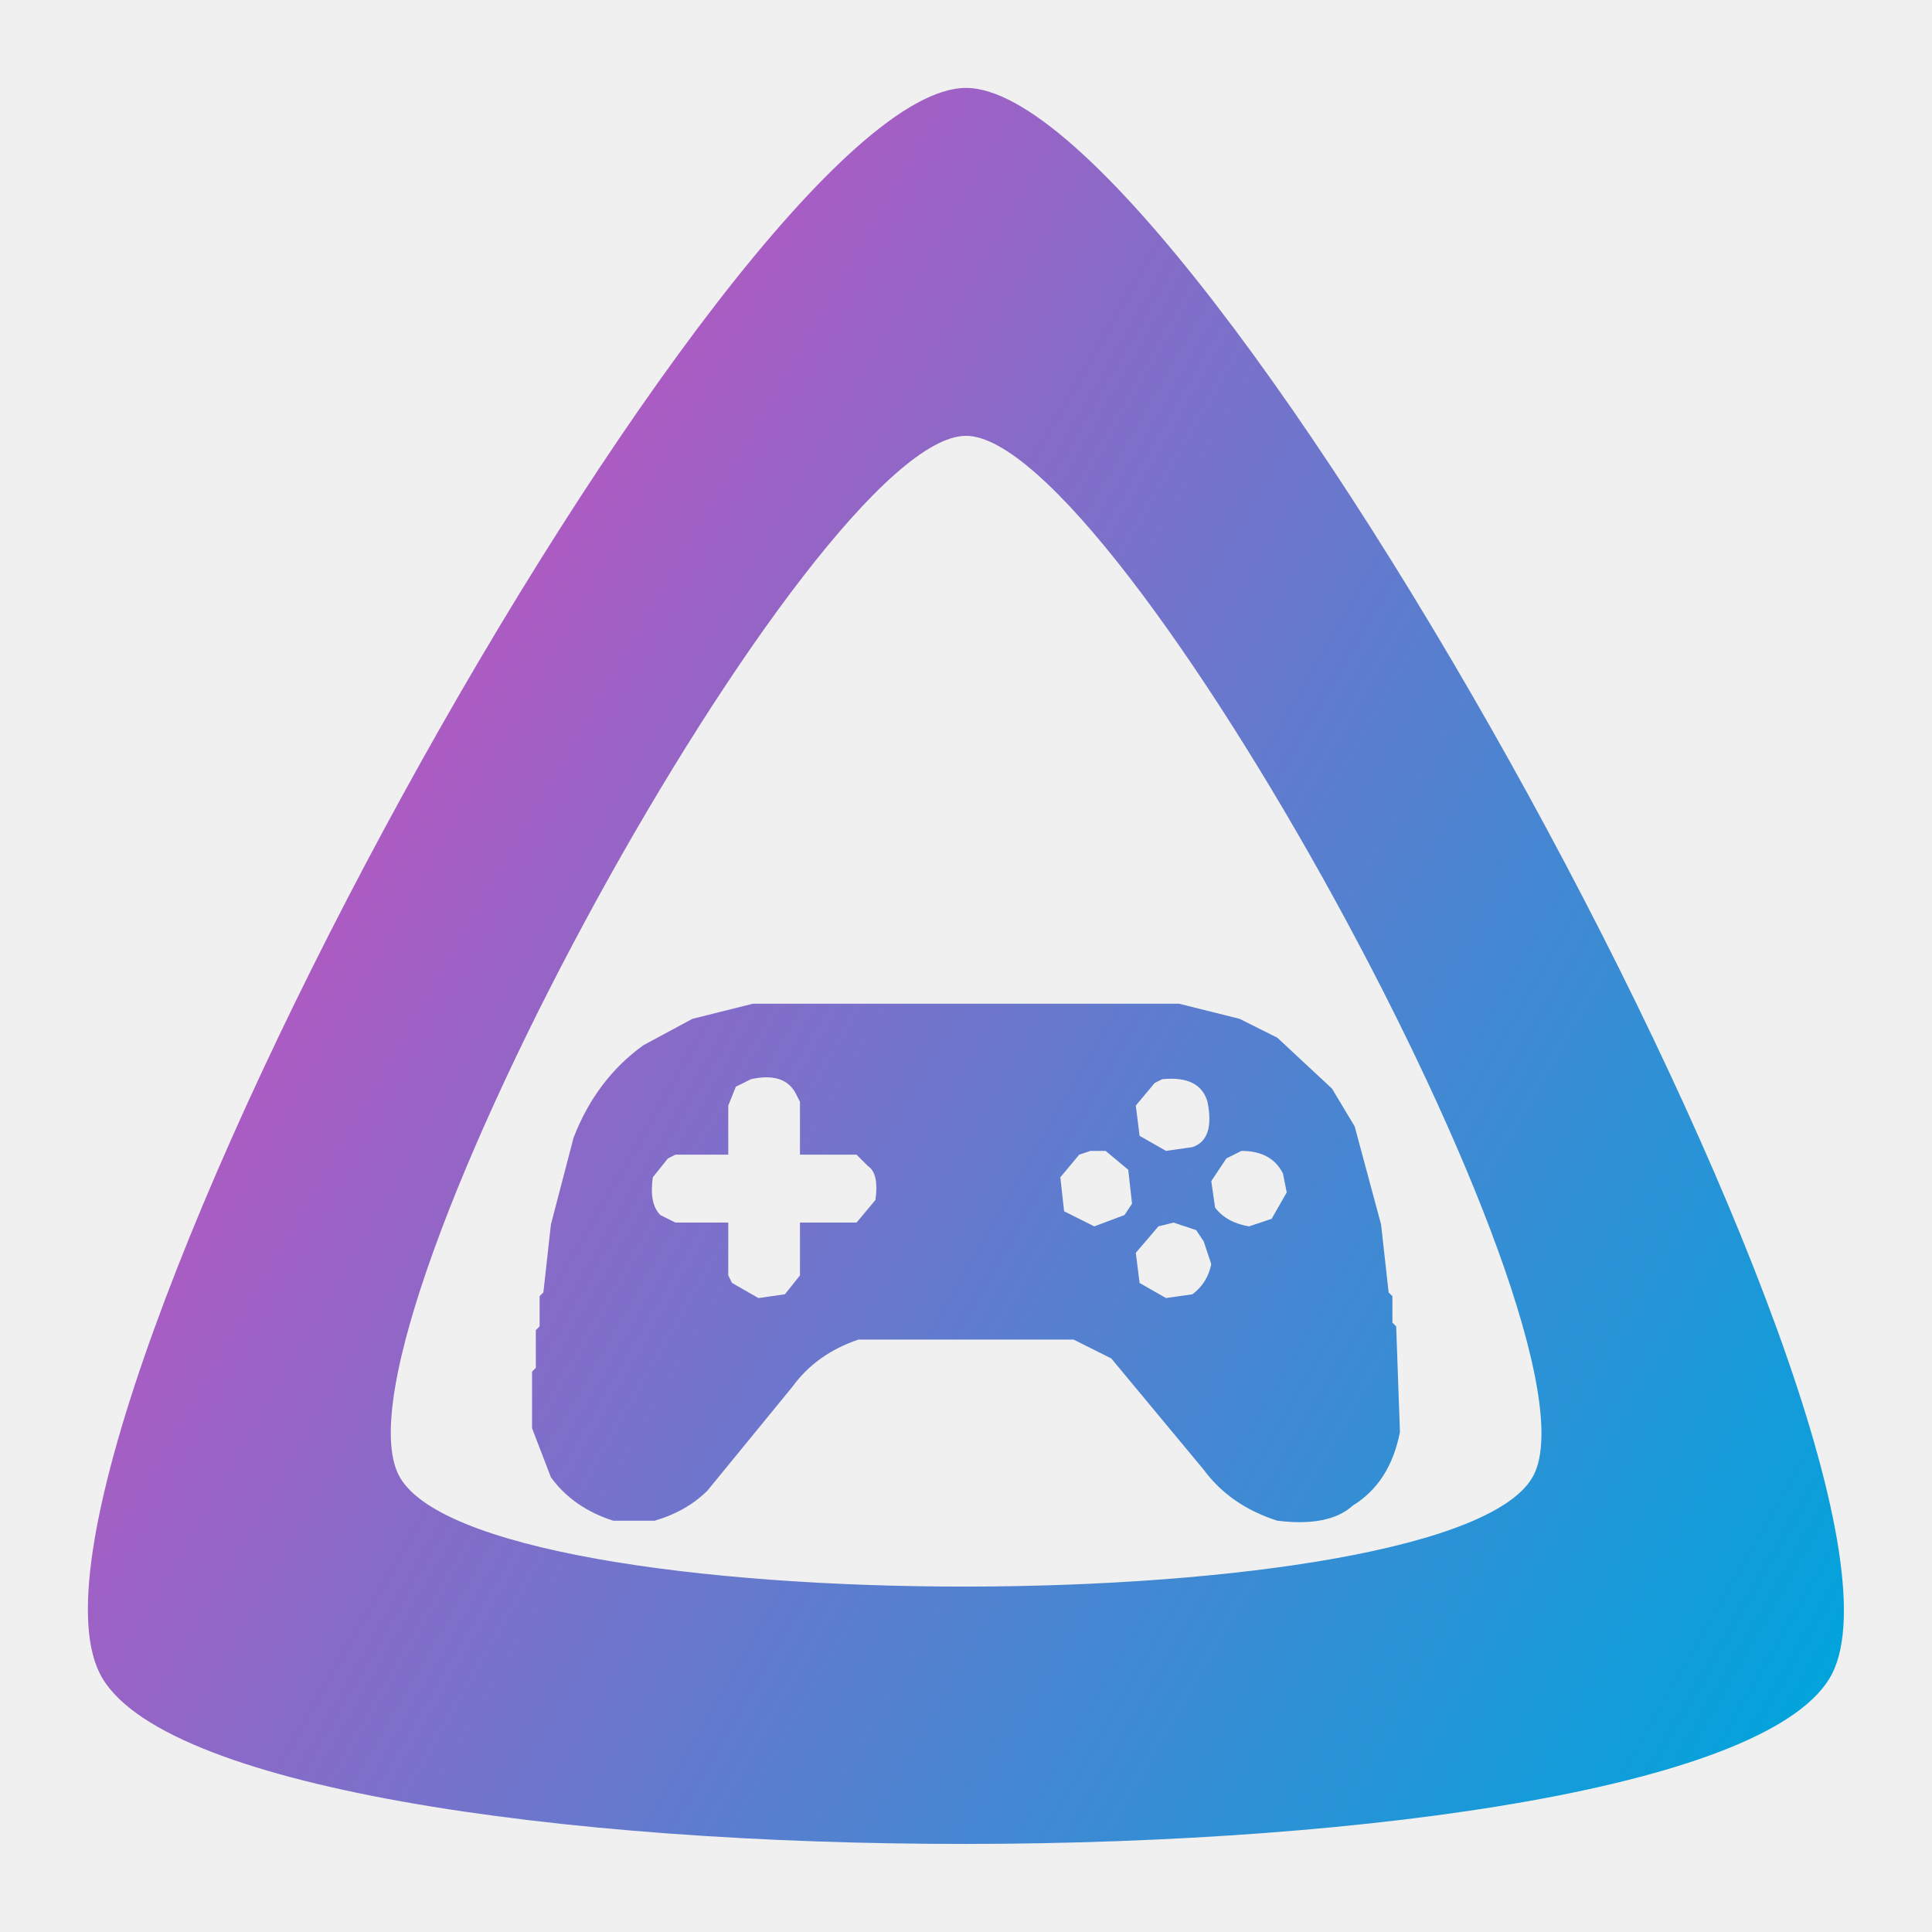
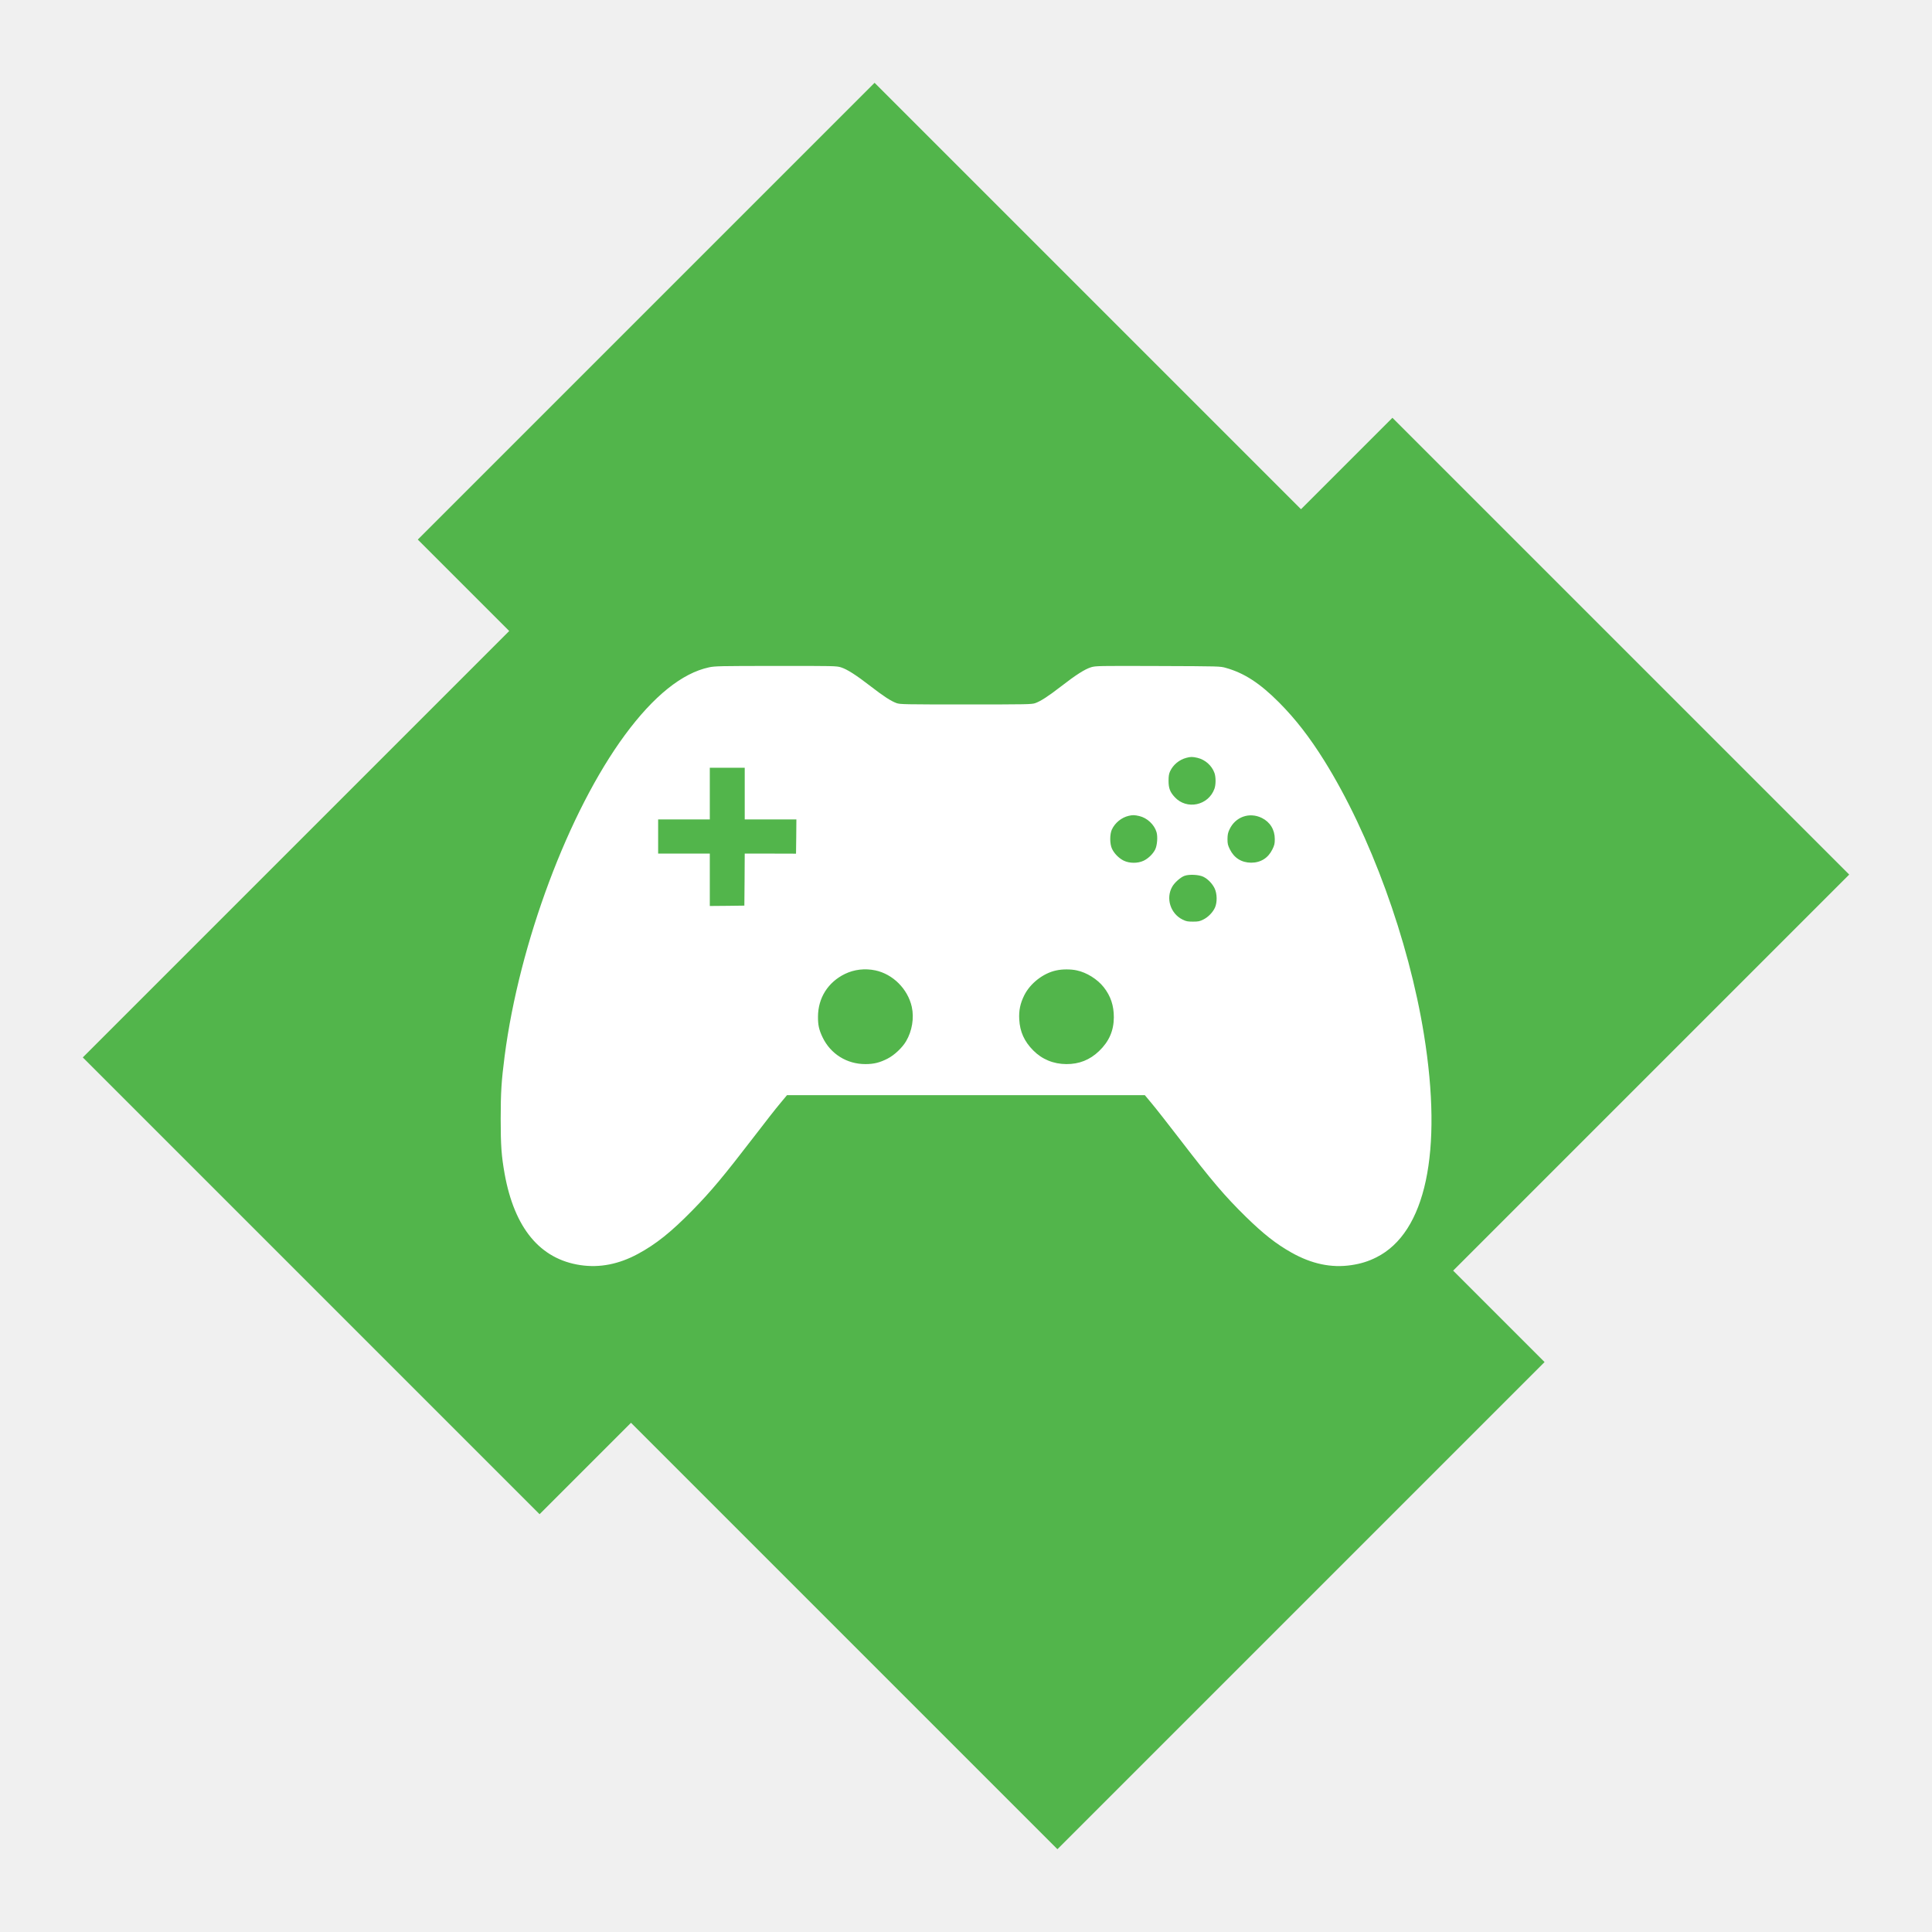
- <svg xmlns="http://www.w3.org/2000/svg" version="1.1" id="icon-transparent" viewBox="0 0 512 512">
-   <defs>
-     <linearGradient id="linear-gradient" gradientUnits="userSpaceOnUse" x1="110.25" y1="213.3" x2="496.14" y2="436.09">
-       <stop offset="0" style="stop-color:#AA5CC3" />
-       <stop offset="1" style="stop-color:#00A4DC" />
-     </linearGradient>
-   </defs>
-   <g id="icon-transparent">
-     <path id="inner-shape" d="m199.5,266l113,0l16,4l10,5l14.5,13.5l6,10l7,26l2,18l1,1l0,7l1,1l1,28q-2.6,13.4 -12.5,19.5q-6.3,5.7 -20,4q-12.5,-4 -19.5,-13.5l-24.5,-29.5l-10,-5l-57,0q-11.2,3.8 -17.5,12.5l-22.5,27.5q-5.5,5.5 -14,8l-11,0q-10.6,-3.4 -16.5,-11.5l-5,-13l0,-15l1,-1l0,-10l1,-1l0,-8l1,-1l2,-18l6,-23q6,-15.5 18.5,-24.5l13,-7l16,-4zm-0.5,20l-4,2l-2,5l0,13l-14,0l-2,1l-4,5q-1,7 2,10l4,2l14,0l0,14l1,2l7,4l7,-1l4,-5l0,-14l15,0l5,-6q1,-7 -2,-9l-3,-3l-15,0l0,-14l-1,-2q-3,-6 -12,-4zm109,0l-2,1l-5,6l1,8l7,4l7,-1q6,-2 4,-12q-2,-7 -12,-6zm-19,19l-3,1l-5,6l1,9l8,4l8,-3l2,-3l-1,-9l-6,-5l-4,0zm40,0l-4,2l-4,6l1,7q3,4 9,5l6,-2l4,-7l-1,-5q-3,-6 -11,-6zm-18,19l-4,1l-6,7l1,8l7,4l7,-1q4,-3 5,-8l-2,-6l-2,-3l-6,-2z" fill="url(#linear-gradient)" />
-     <path id="outer-shape" d="M256,23.3c-61.6,0-259.8,359.4-229.6,420.1s429.3,60,459.2,0S317.6,23.3,256,23.3z   M406.5,390.8c-19.6,39.3-281.1,39.8-300.9,0s110.1-275.3,150.4-275.3S426.1,351.4,406.5,390.8z" fill="url(#linear-gradient)" />
+ <svg xmlns="http://www.w3.org/2000/svg" version="1.1" viewBox="-24 -24 560 560">
+   <path id="outer-shape" fill="#52b54b" d="M97.1,132.4l26.5,26.5L0,282.5l132.4,132.4l26.5-26.5L282.5,512l141.2-141.2l-26.5-26.5L512,229.5L379.6,97.1l-26.5,26.5L229.5,0z" />
+   <g id="gamepad" fill="#ffffff" transform="translate(121,343) scale(0.02109,-0.02109)">
+     <path d="M2870 8230 c-370 -79 -762 -394 -1157 -930 -776 -1054 -1451 -2859 -1653 -4415 -44 -340 -54 -500 -54 -860 0 -366 10 -507 54 -755 135 -749 488 -1174 1043 -1256 264 -39 525 12 787 153 249 134 457 300 750 599 257 262 426 464 860 1029 139 182 295 381 347 442 l94 113 2459 0 2459 0 94 -113 c52 -61 220 -276 375 -477 456 -594 628 -795 918 -1080 246 -240 416 -374 629 -494 278 -156 547 -213 822 -172 129 19 235 52 344 107 679 340 915 1448 654 3064 -210 1300 -740 2753 -1371 3764 -204 326 -395 571 -619 797 -265 266 -479 405 -731 476 -79 23 -84 23 -934 26 -830 3 -856 2 -920 -17 -85 -26 -209 -105 -410 -261 -181 -140 -280 -204 -357 -232 -49 -17 -104 -18 -953 -18 -849 0 -904 1 -953 18 -77 28 -176 92 -357 232 -200 155 -324 234 -408 260 -62 19 -93 20 -896 19 -764 0 -838 -2 -916 -19z m6713 -1244 c105 -25 197 -106 233 -208 20 -55 20 -161 0 -216 -83 -232 -381 -295 -546 -116 -65 70 -85 123 -85 224 0 65 5 96 21 131 42 90 125 159 223 185 60 16 84 16 154 0z m-6223 -491 l0 -355 355 0 355 0 -2 -236 -3 -235 -352 1 -353 0 -2 -357 -3 -358 -237 -3 -238 -2 0 360 0 360 -355 0 -355 0 0 235 0 235 355 0 355 0 0 355 0 355 240 0 240 0 0 -355z m5423 -309 c108 -25 207 -118 237 -222 18 -62 9 -180 -18 -236 -31 -63 -96 -126 -162 -157 -80 -37 -192 -36 -271 2 -66 32 -132 99 -162 165 -31 66 -31 198 -1 263 43 92 132 165 231 188 55 13 81 12 146 -3z m1684 -26 c113 -56 178 -161 178 -290 0 -65 -5 -85 -33 -142 -58 -119 -161 -183 -292 -183 -132 1 -234 65 -292 183 -28 57 -33 76 -33 142 1 60 6 87 27 131 80 174 273 243 445 159z m-805 -808 c64 -31 126 -96 157 -162 34 -73 36 -191 4 -262 -30 -66 -95 -133 -162 -165 -48 -24 -68 -28 -141 -28 -73 0 -93 4 -142 28 -167 82 -234 293 -142 453 31 55 114 129 167 148 64 24 199 17 259 -12z m-4507 -1287 c241 -51 446 -255 501 -501 34 -154 4 -333 -78 -472 -52 -89 -160 -191 -253 -239 -107 -55 -189 -76 -305 -76 -256 -1 -480 139 -590 368 -50 105 -64 169 -63 285 1 257 138 473 370 586 127 62 275 79 418 49z m2768 0 c137 -29 284 -121 371 -231 96 -122 139 -252 139 -414 -1 -185 -66 -333 -204 -465 -127 -121 -273 -179 -449 -178 -177 1 -333 65 -455 188 -123 124 -183 257 -192 425 -7 123 13 220 69 333 82 164 260 303 438 341 85 19 199 19 283 1z" />
  </g>
</svg>
